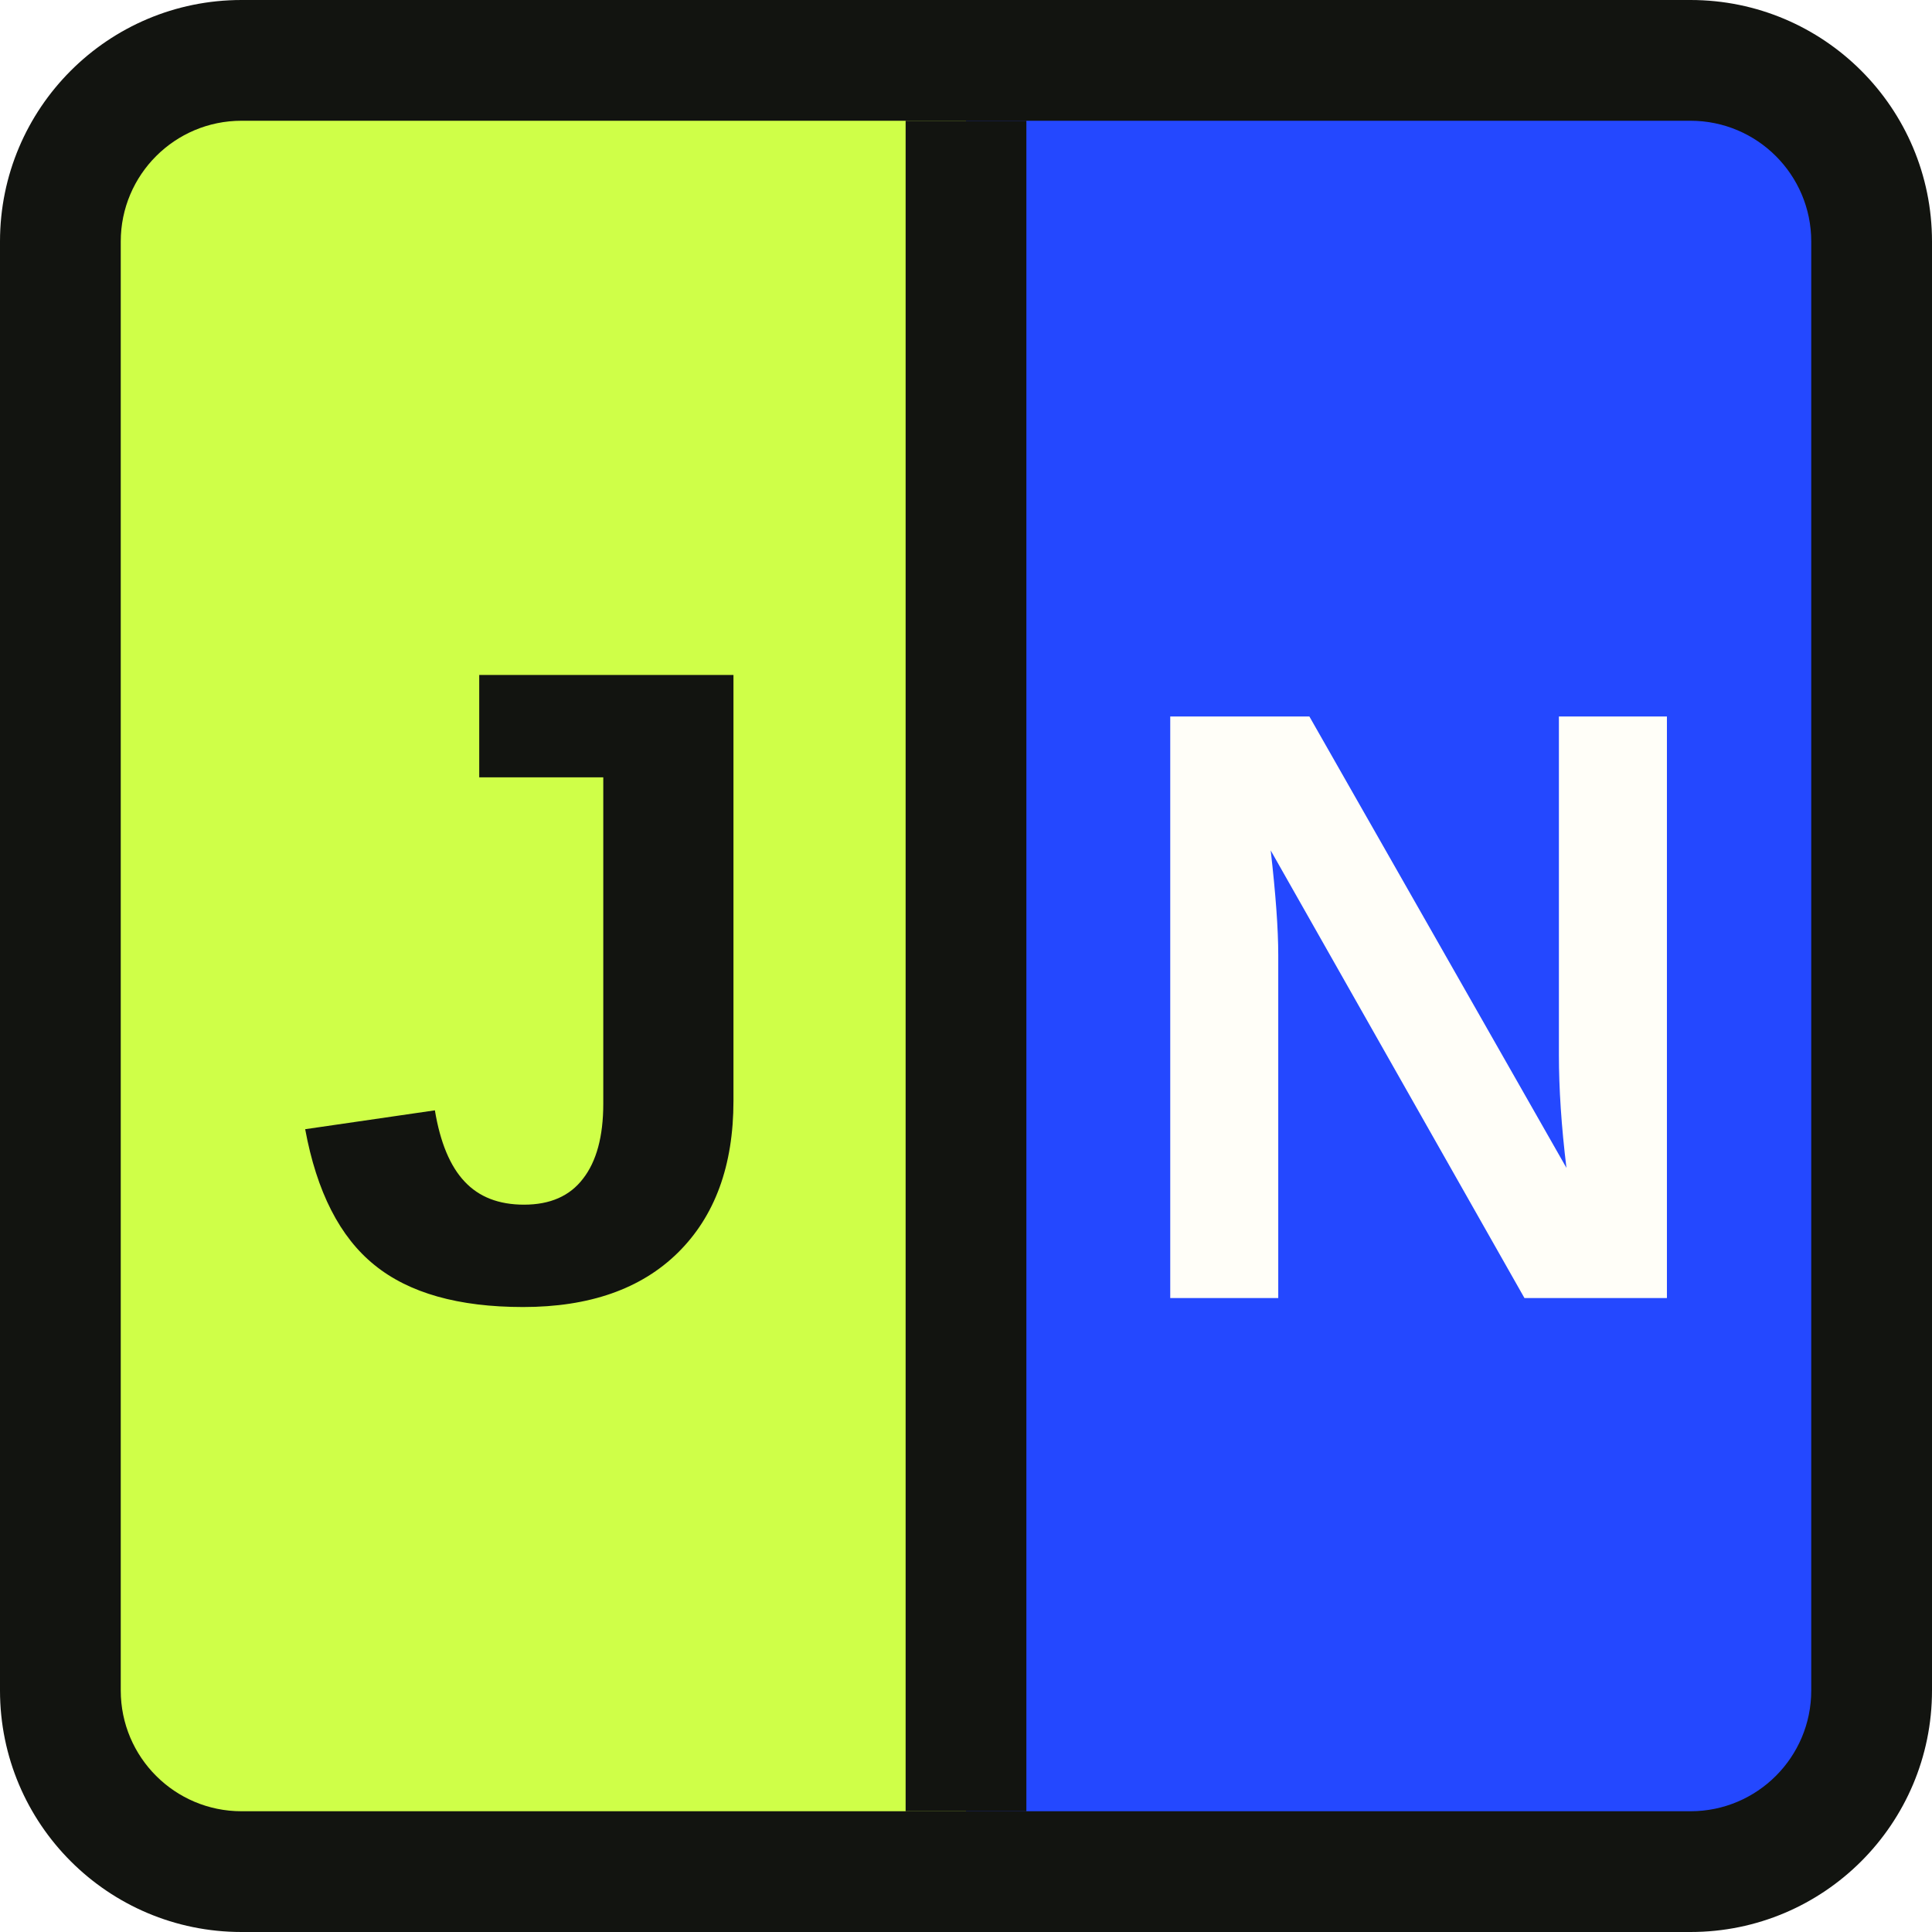
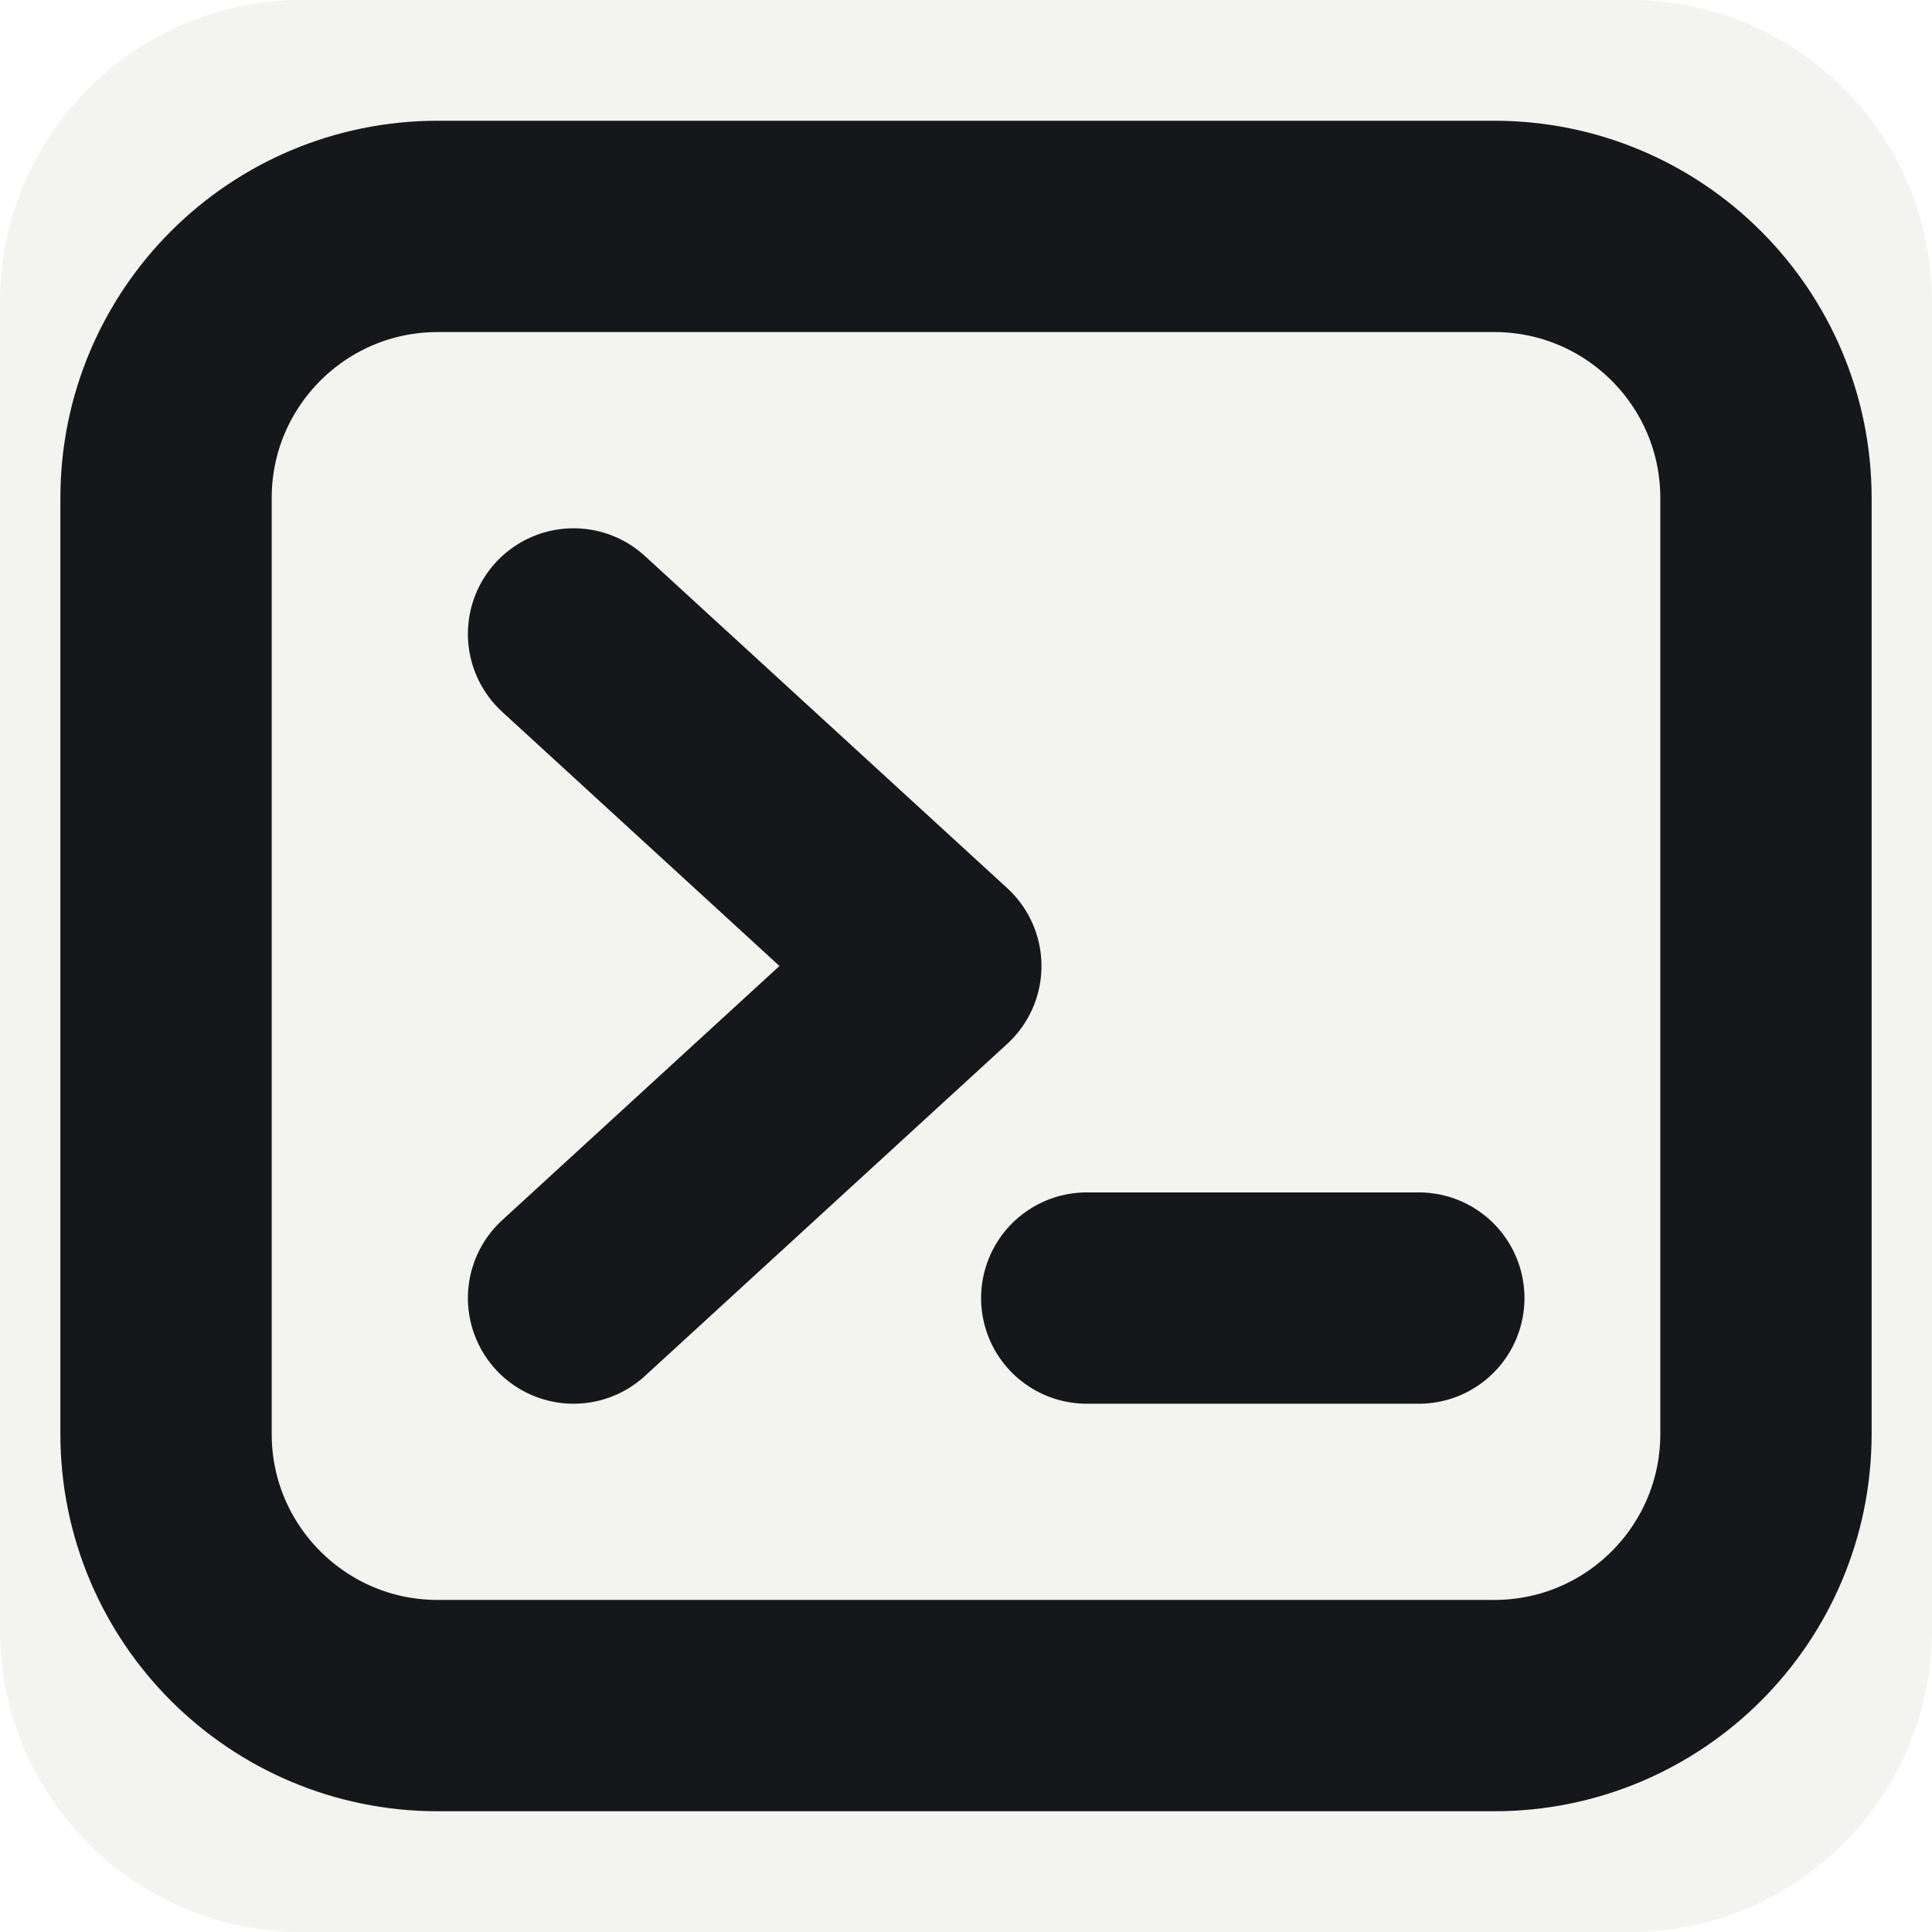
<svg xmlns="http://www.w3.org/2000/svg" viewBox="0 0 64 64" role="img" aria-labelledby="title desc">
-   <rect width="64" height="64" rx="8" fill="#121410" />
-   <path d="M4 8a4 4 0 0 1 4-4h24v56H8a4 4 0 0 1-4-4V8Z" fill="#cfff48" />
-   <path d="M32 4h24a4 4 0 0 1 4 4v48a4 4 0 0 1-4 4H32V4Z" fill="#2448ff" />
-   <path d="M30 4h4v56h-4z" fill="#121410" />
-   <text x="18" y="43" fill="#121410" font-family="Arial, Helvetica, sans-serif" font-size="30" font-weight="900" text-anchor="middle">J</text>
-   <text x="47" y="43" fill="#fffef8" font-family="Arial, Helvetica, sans-serif" font-size="28" font-weight="900" text-anchor="middle">N</text>
+   <rect width="64" height="64" rx="10" fill="#f3f3f0" />
+   <rect x="5.5" y="7.5" width="53" height="49" rx="9" fill="none" stroke="#15171a" stroke-width="7" />
+   <path data-mark="prompt" d="M19 21l12 11-12 11" fill="none" stroke="#15171a" stroke-width="7" stroke-linecap="round" stroke-linejoin="round" />
+   <path data-mark="cursor" d="M36 43h11" fill="none" stroke="#15171a" stroke-width="7" stroke-linecap="round" />
</svg>
